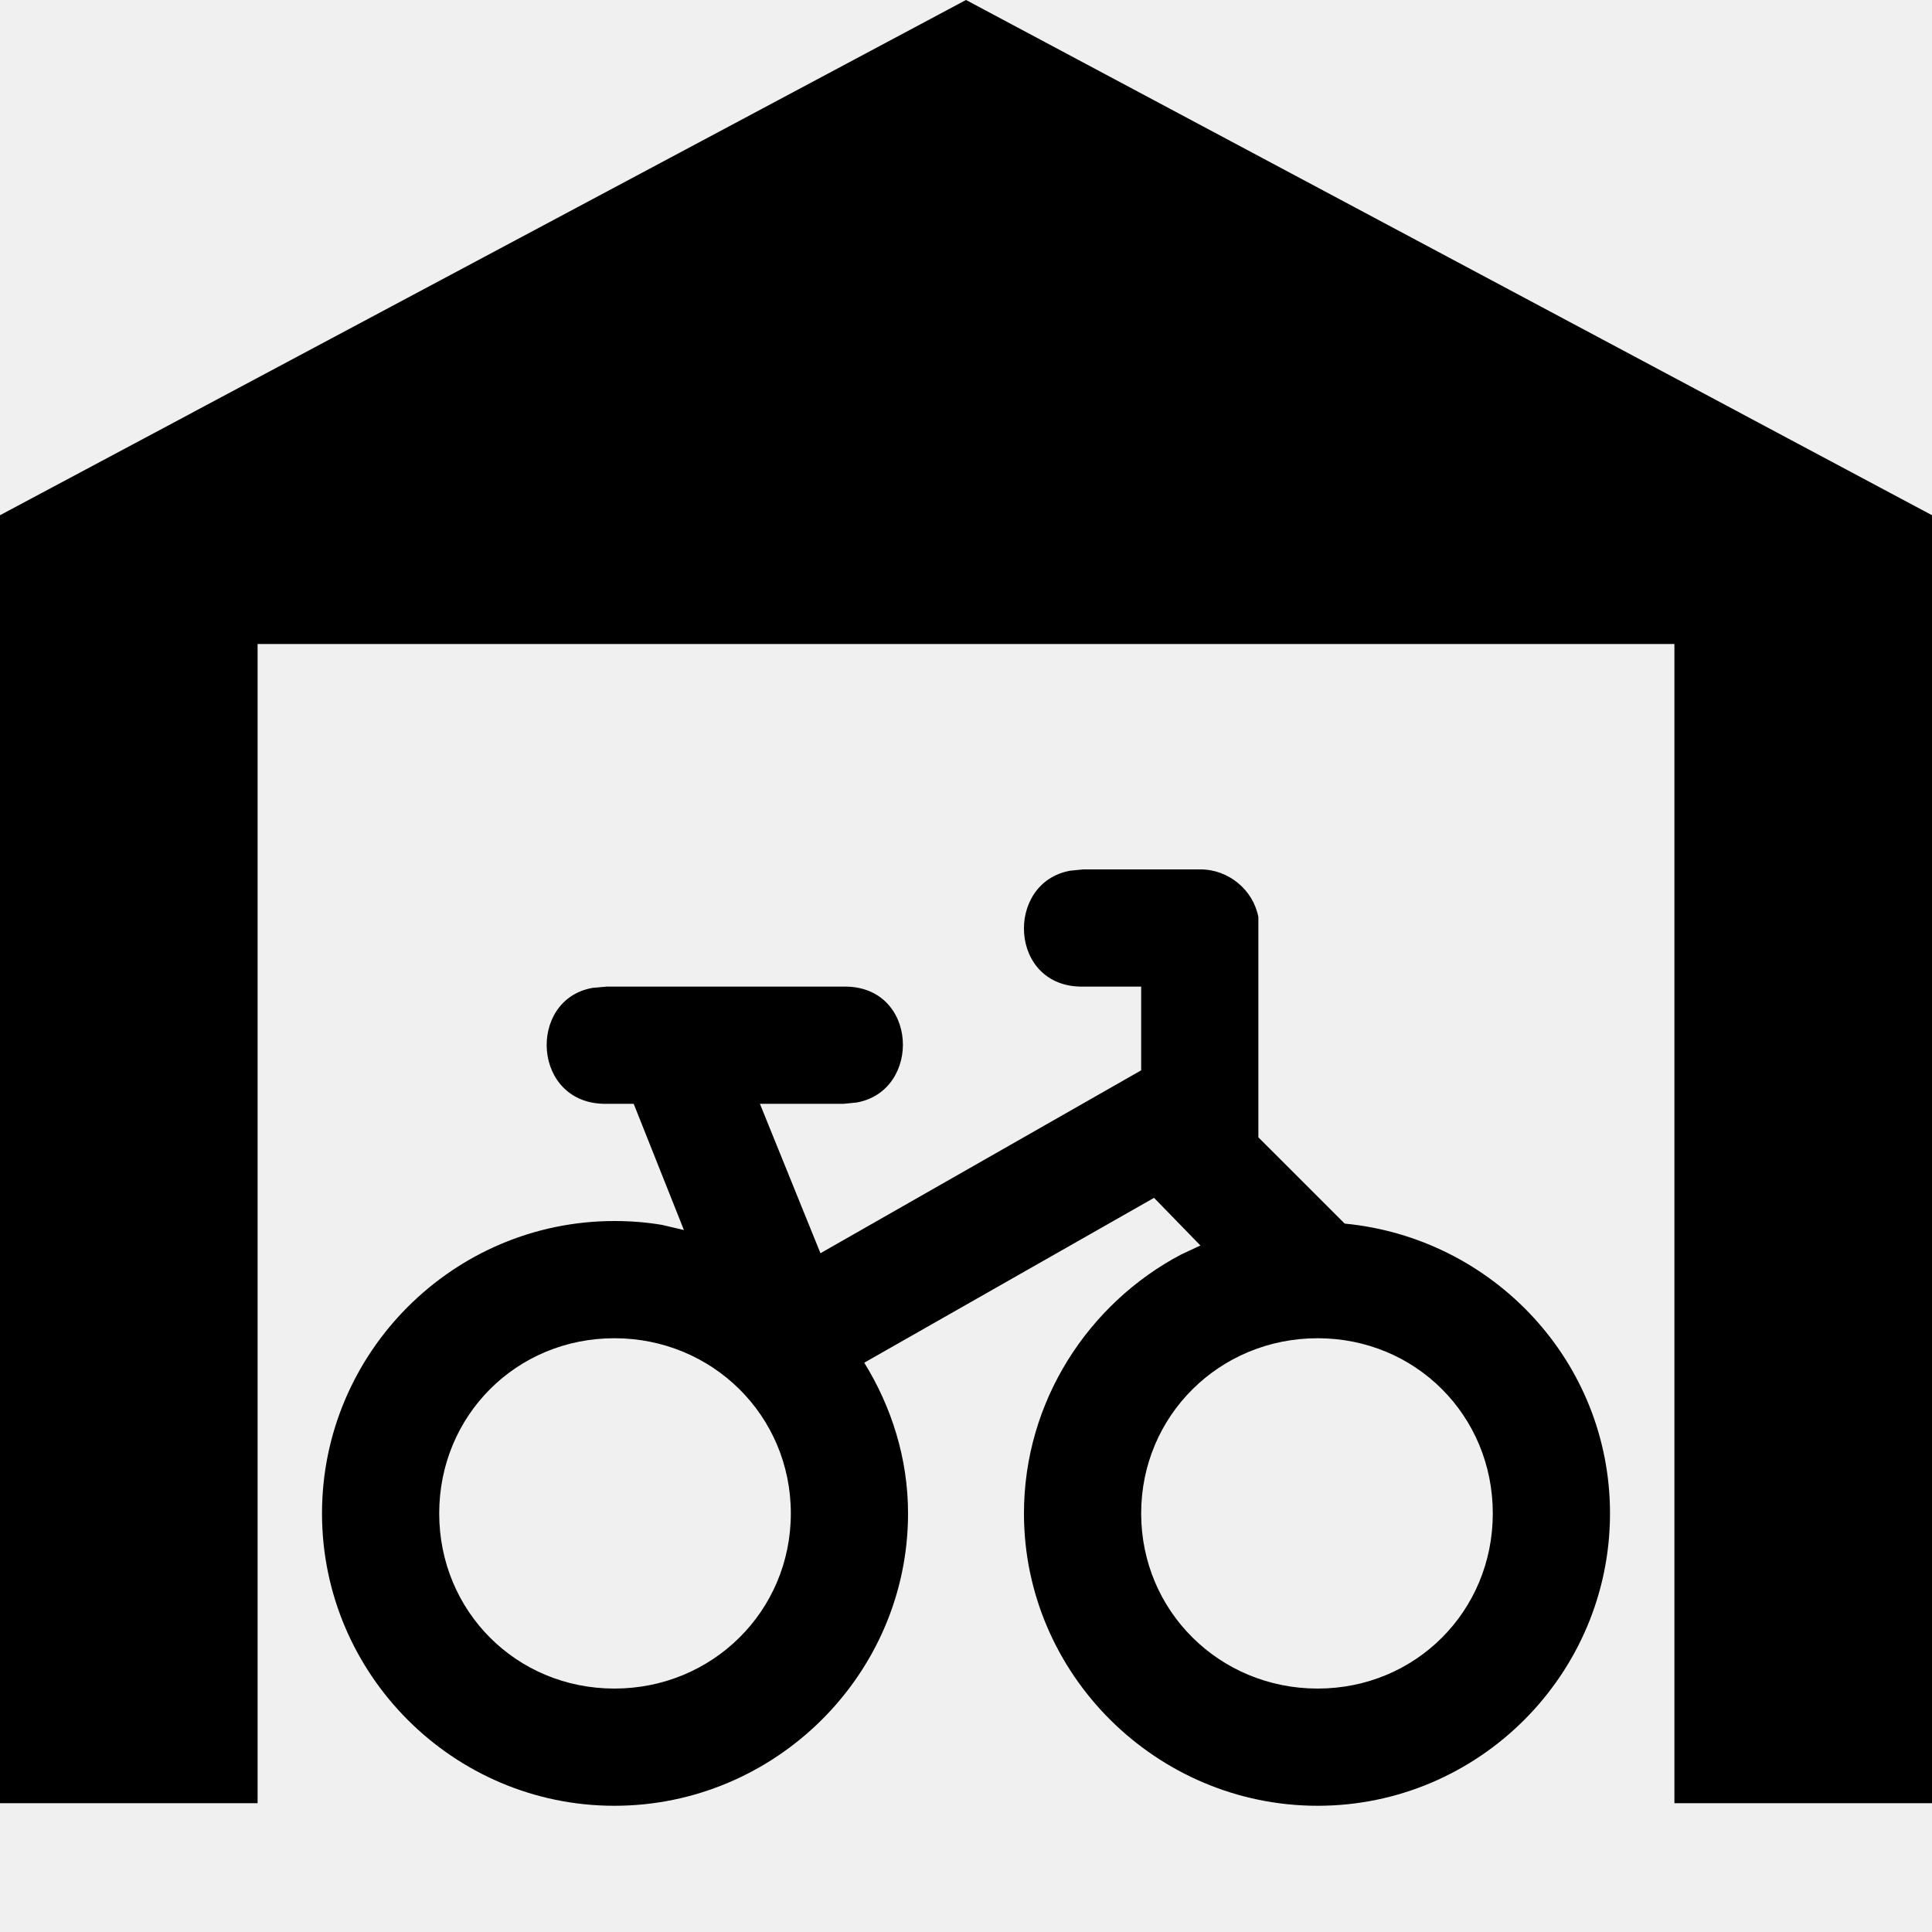
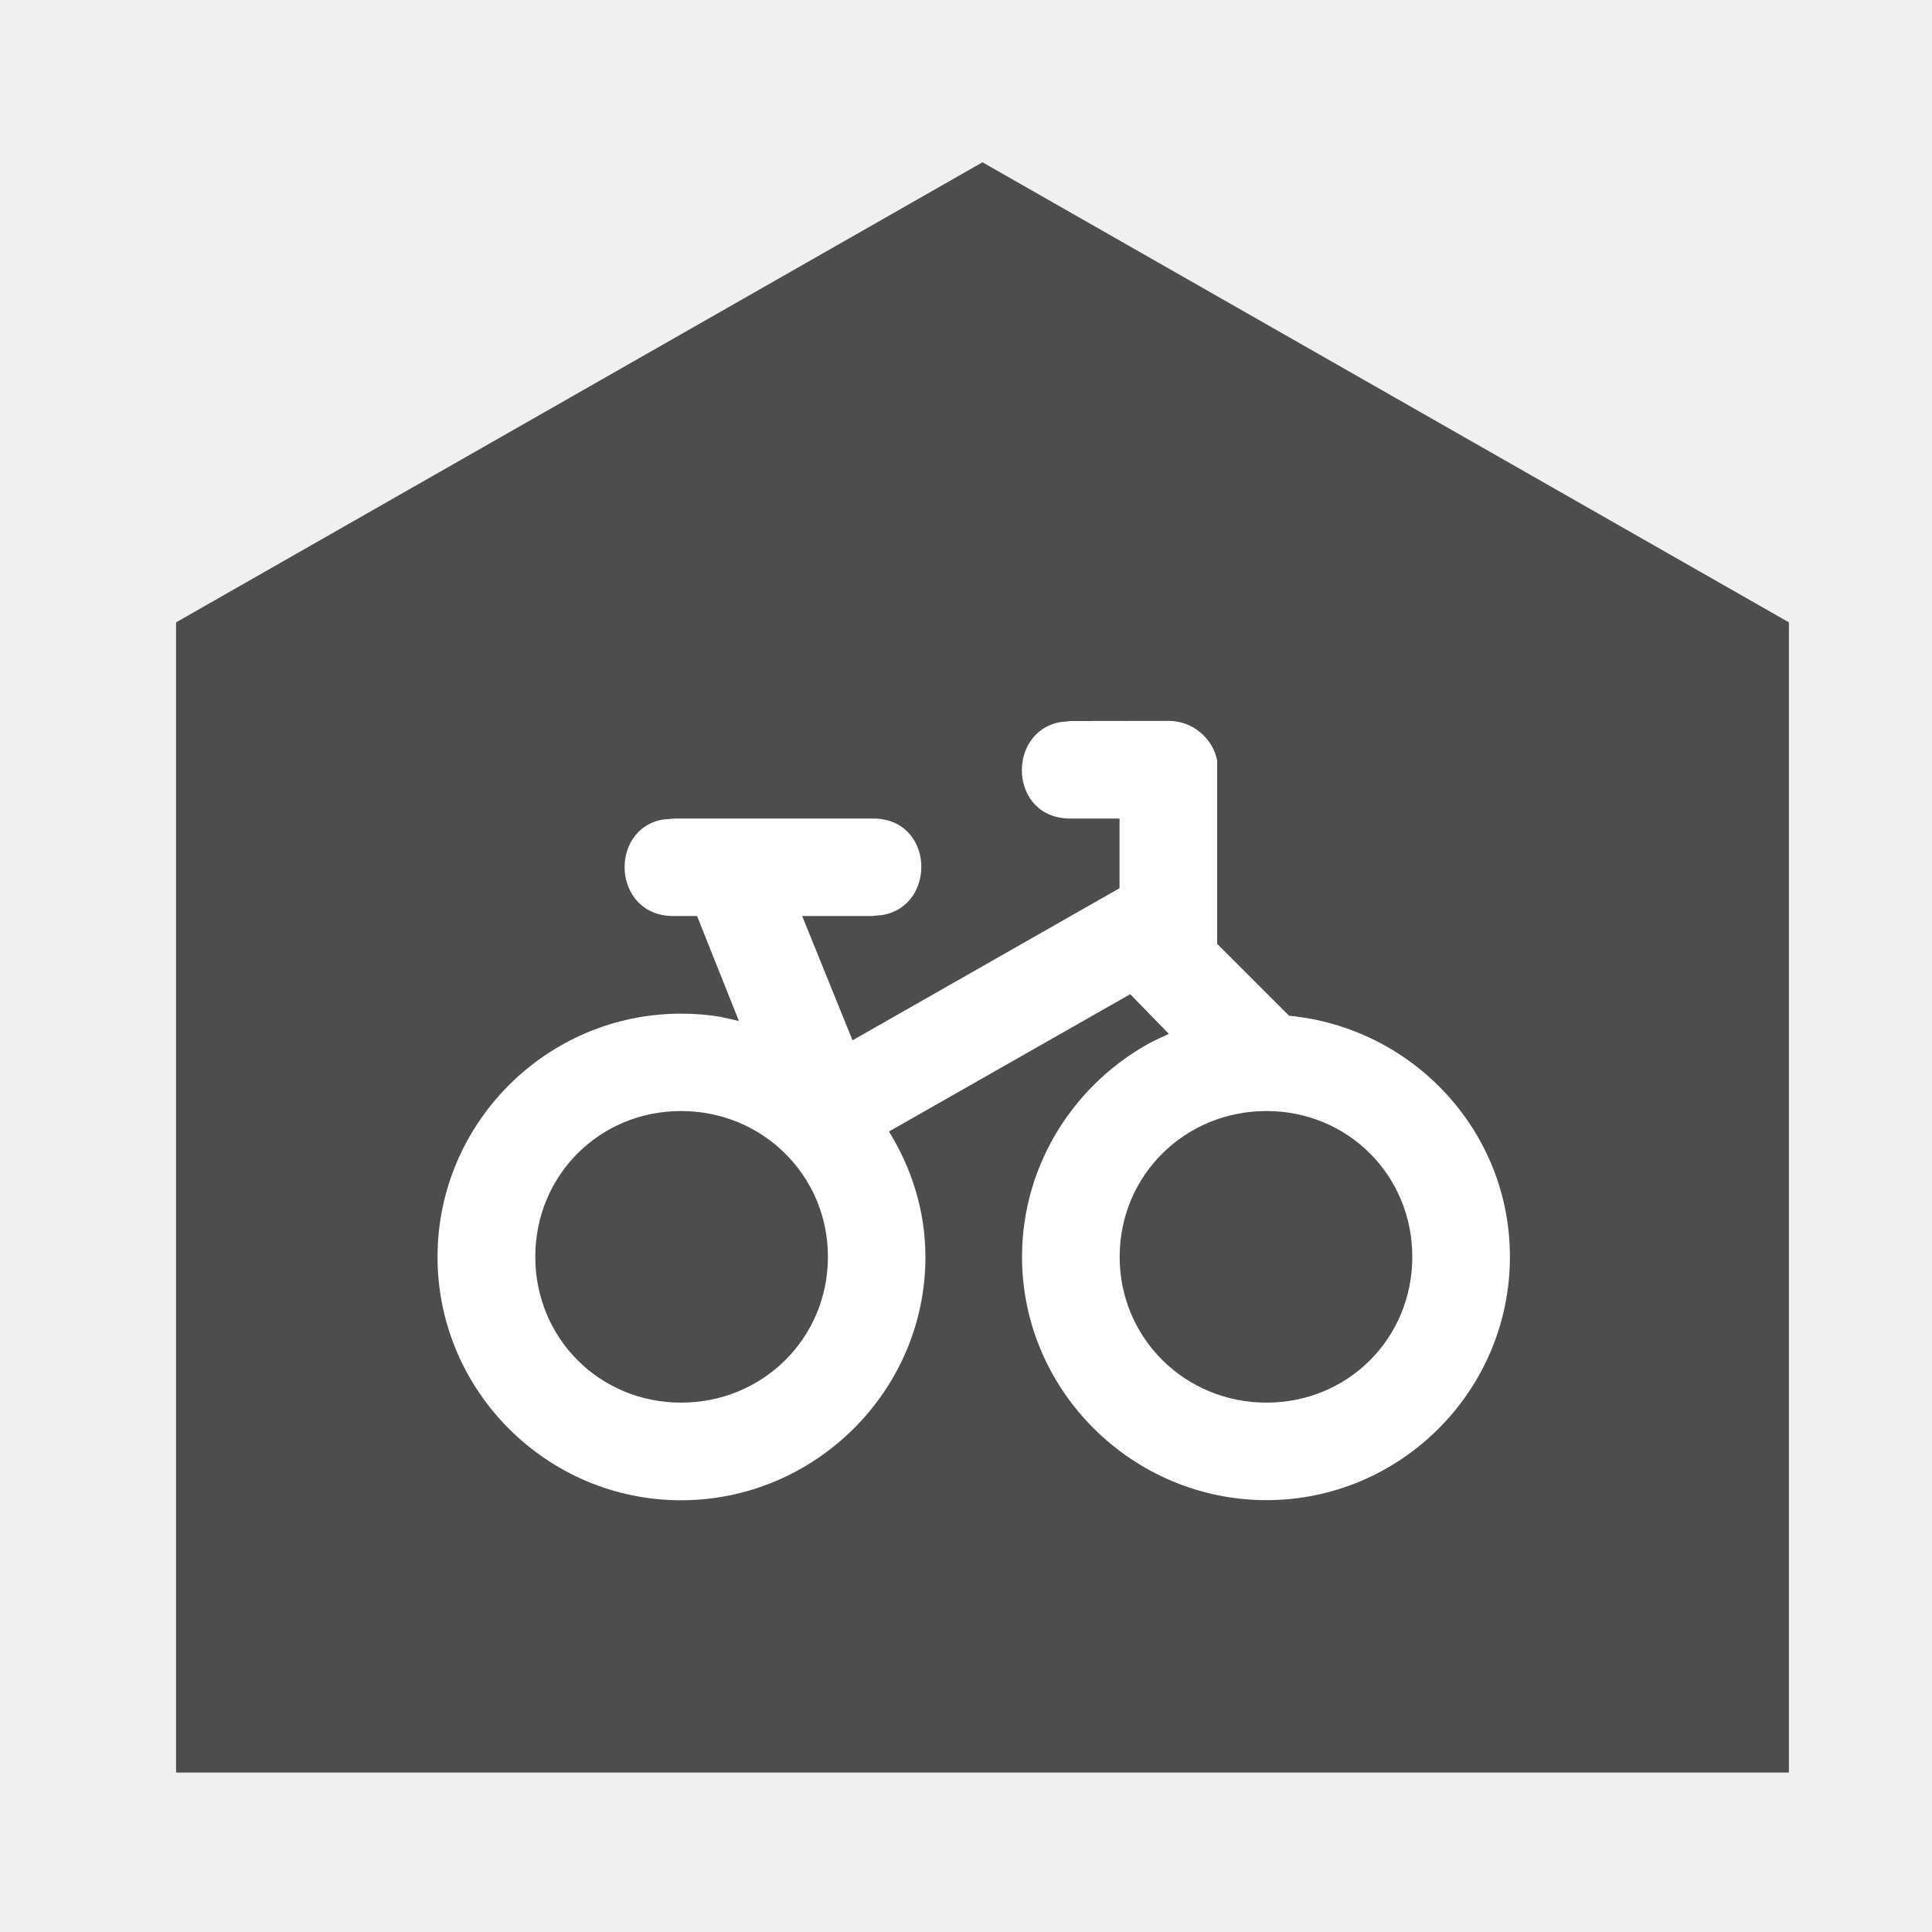
- <svg xmlns="http://www.w3.org/2000/svg" viewBox="0 0 15 15" version="1.1">
-   <path d="M9.32 6.75C9.54 6.75 9.73 6.91 9.77 7.12L9.77 7.2L9.77 8.83L10.44 9.5C11.59 9.61 12.5 10.57 12.5 11.75C12.5 13 11.48 14.02 10.23 14.02C8.98 14.02 7.95 13 7.95 11.75C7.95 10.88 8.45 10.12 9.17 9.74L9.32 9.67L8.96 9.3L6.71 10.58C6.92 10.92 7.05 11.32 7.05 11.75C7.05 13 6.02 14.02 4.77 14.02C3.52 14.02 2.5 13 2.5 11.75C2.5 10.5 3.52 9.48 4.77 9.48C4.9 9.48 5.02 9.49 5.14 9.51L5.31 9.55L4.92 8.57L4.71 8.57C4.13 8.58 4.09 7.76 4.6 7.67L4.71 7.66L6.55 7.66C7.13 7.65 7.16 8.47 6.65 8.56L6.55 8.57L5.9 8.57L6.37 9.73L8.86 8.31L8.86 7.66L8.41 7.66C7.83 7.67 7.8 6.85 8.31 6.76L8.41 6.75L9.32 6.75ZM7.5 0L15 4L15 14L13 14L13 5L2 5L2 14L0 14L0 4L7.5 0ZM4.77 10.39C4.01 10.39 3.41 10.99 3.41 11.75C3.41 12.51 4.01 13.11 4.77 13.11C5.53 13.11 6.14 12.51 6.14 11.75C6.14 10.99 5.53 10.39 4.77 10.39ZM10.23 10.39C9.47 10.39 8.86 10.99 8.86 11.75C8.86 12.51 9.47 13.11 10.23 13.11C10.99 13.11 11.59 12.51 11.59 11.75C11.59 10.99 10.99 10.39 10.23 10.39Z" />
+ <svg xmlns="http://www.w3.org/2000/svg" viewBox="0 0 15 15" version="1.1" id="svg4">
+   <defs id="defs8" />
+   <g id="layer3" style="display:inline">
+     <path d="m 7.628,1.26 6.261,3.572 v 8.93 c -12.522,0 0,0 -12.522,0 V 4.832 Z" id="path2" style="stroke-width:0.863;fill:#4d4d4d" />
+   </g>
+   <g id="layer2" style="display:inline">
+     <path d="m 9.075,5.597 c 0.183,0 0.341,0.133 0.375,0.308 v 0.067 1.356 l 0.558,0.558 c 0.957,0.092 1.715,0.89 1.715,1.872 0,1.04 -0.849,1.889 -1.89,1.889 -1.04,0 -1.898,-0.849 -1.898,-1.889 0,-0.724 0.416,-1.356 1.016,-1.673 L 9.075,8.027 8.775,7.719 6.902,8.785 c 0.175,0.283 0.283,0.616 0.283,0.974 0,1.04 -0.857,1.889 -1.898,1.889 -1.04,0 -1.89,-0.849 -1.89,-1.889 0,-1.04 0.849,-1.889 1.89,-1.889 0.108,0 0.208,0.008 0.308,0.025 L 5.737,7.927 5.412,7.112 H 5.237 C 4.754,7.12 4.721,6.438 5.146,6.363 l 0.092,-0.008 h 1.532 c 0.483,-0.008 0.508,0.674 0.083,0.749 l -0.083,0.008 H 6.228 L 6.619,8.077 8.692,6.896 V 6.355 H 8.317 C 7.834,6.363 7.809,5.681 8.234,5.606 l 0.083,-0.008 z m -3.787,3.029 c -0.633,0 -1.132,0.499 -1.132,1.132 0,0.632 0.499,1.132 1.132,1.132 0.633,0 1.14,-0.499 1.14,-1.132 0,-0.632 -0.508,-1.132 -1.14,-1.132 z m 4.545,0 c -0.633,0 -1.14,0.499 -1.14,1.132 0,0.632 0.508,1.132 1.14,1.132 0.633,0 1.132,-0.499 1.132,-1.132 0,-0.632 -0.499,-1.132 -1.132,-1.132 z" id="path634" style="fill:#ffffff;stroke-width:0.832" />
+   </g>
</svg>
